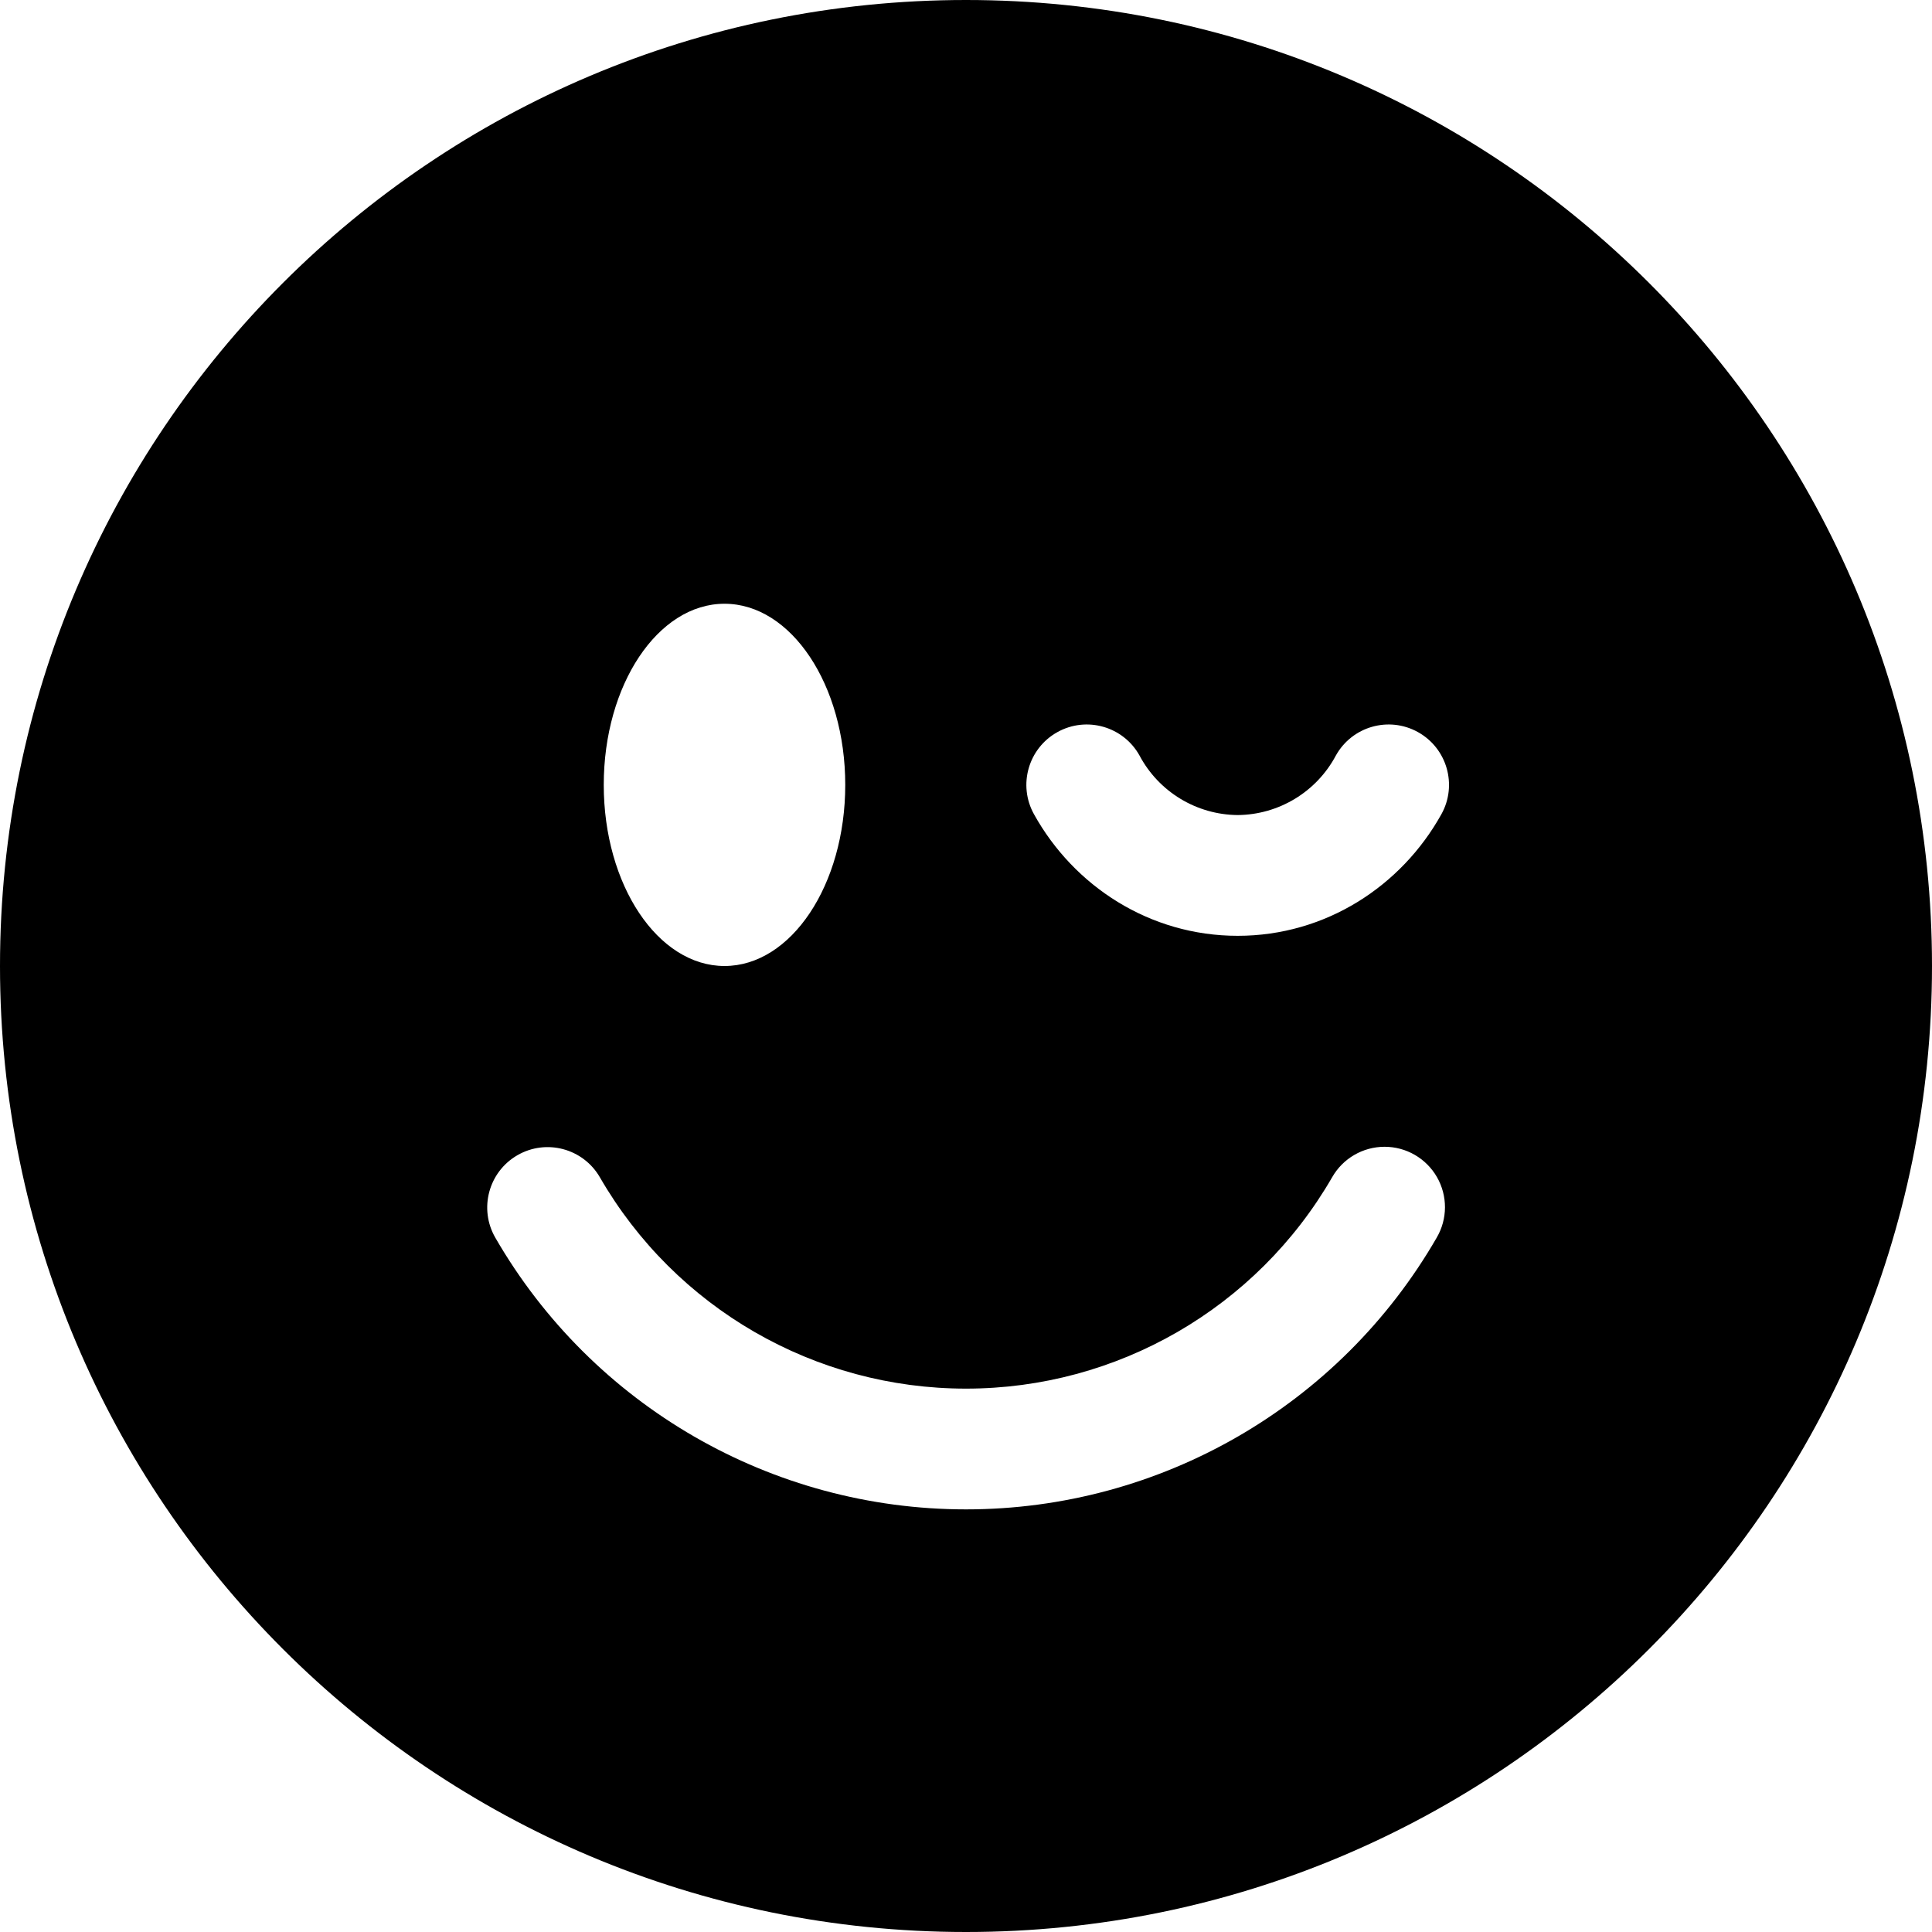
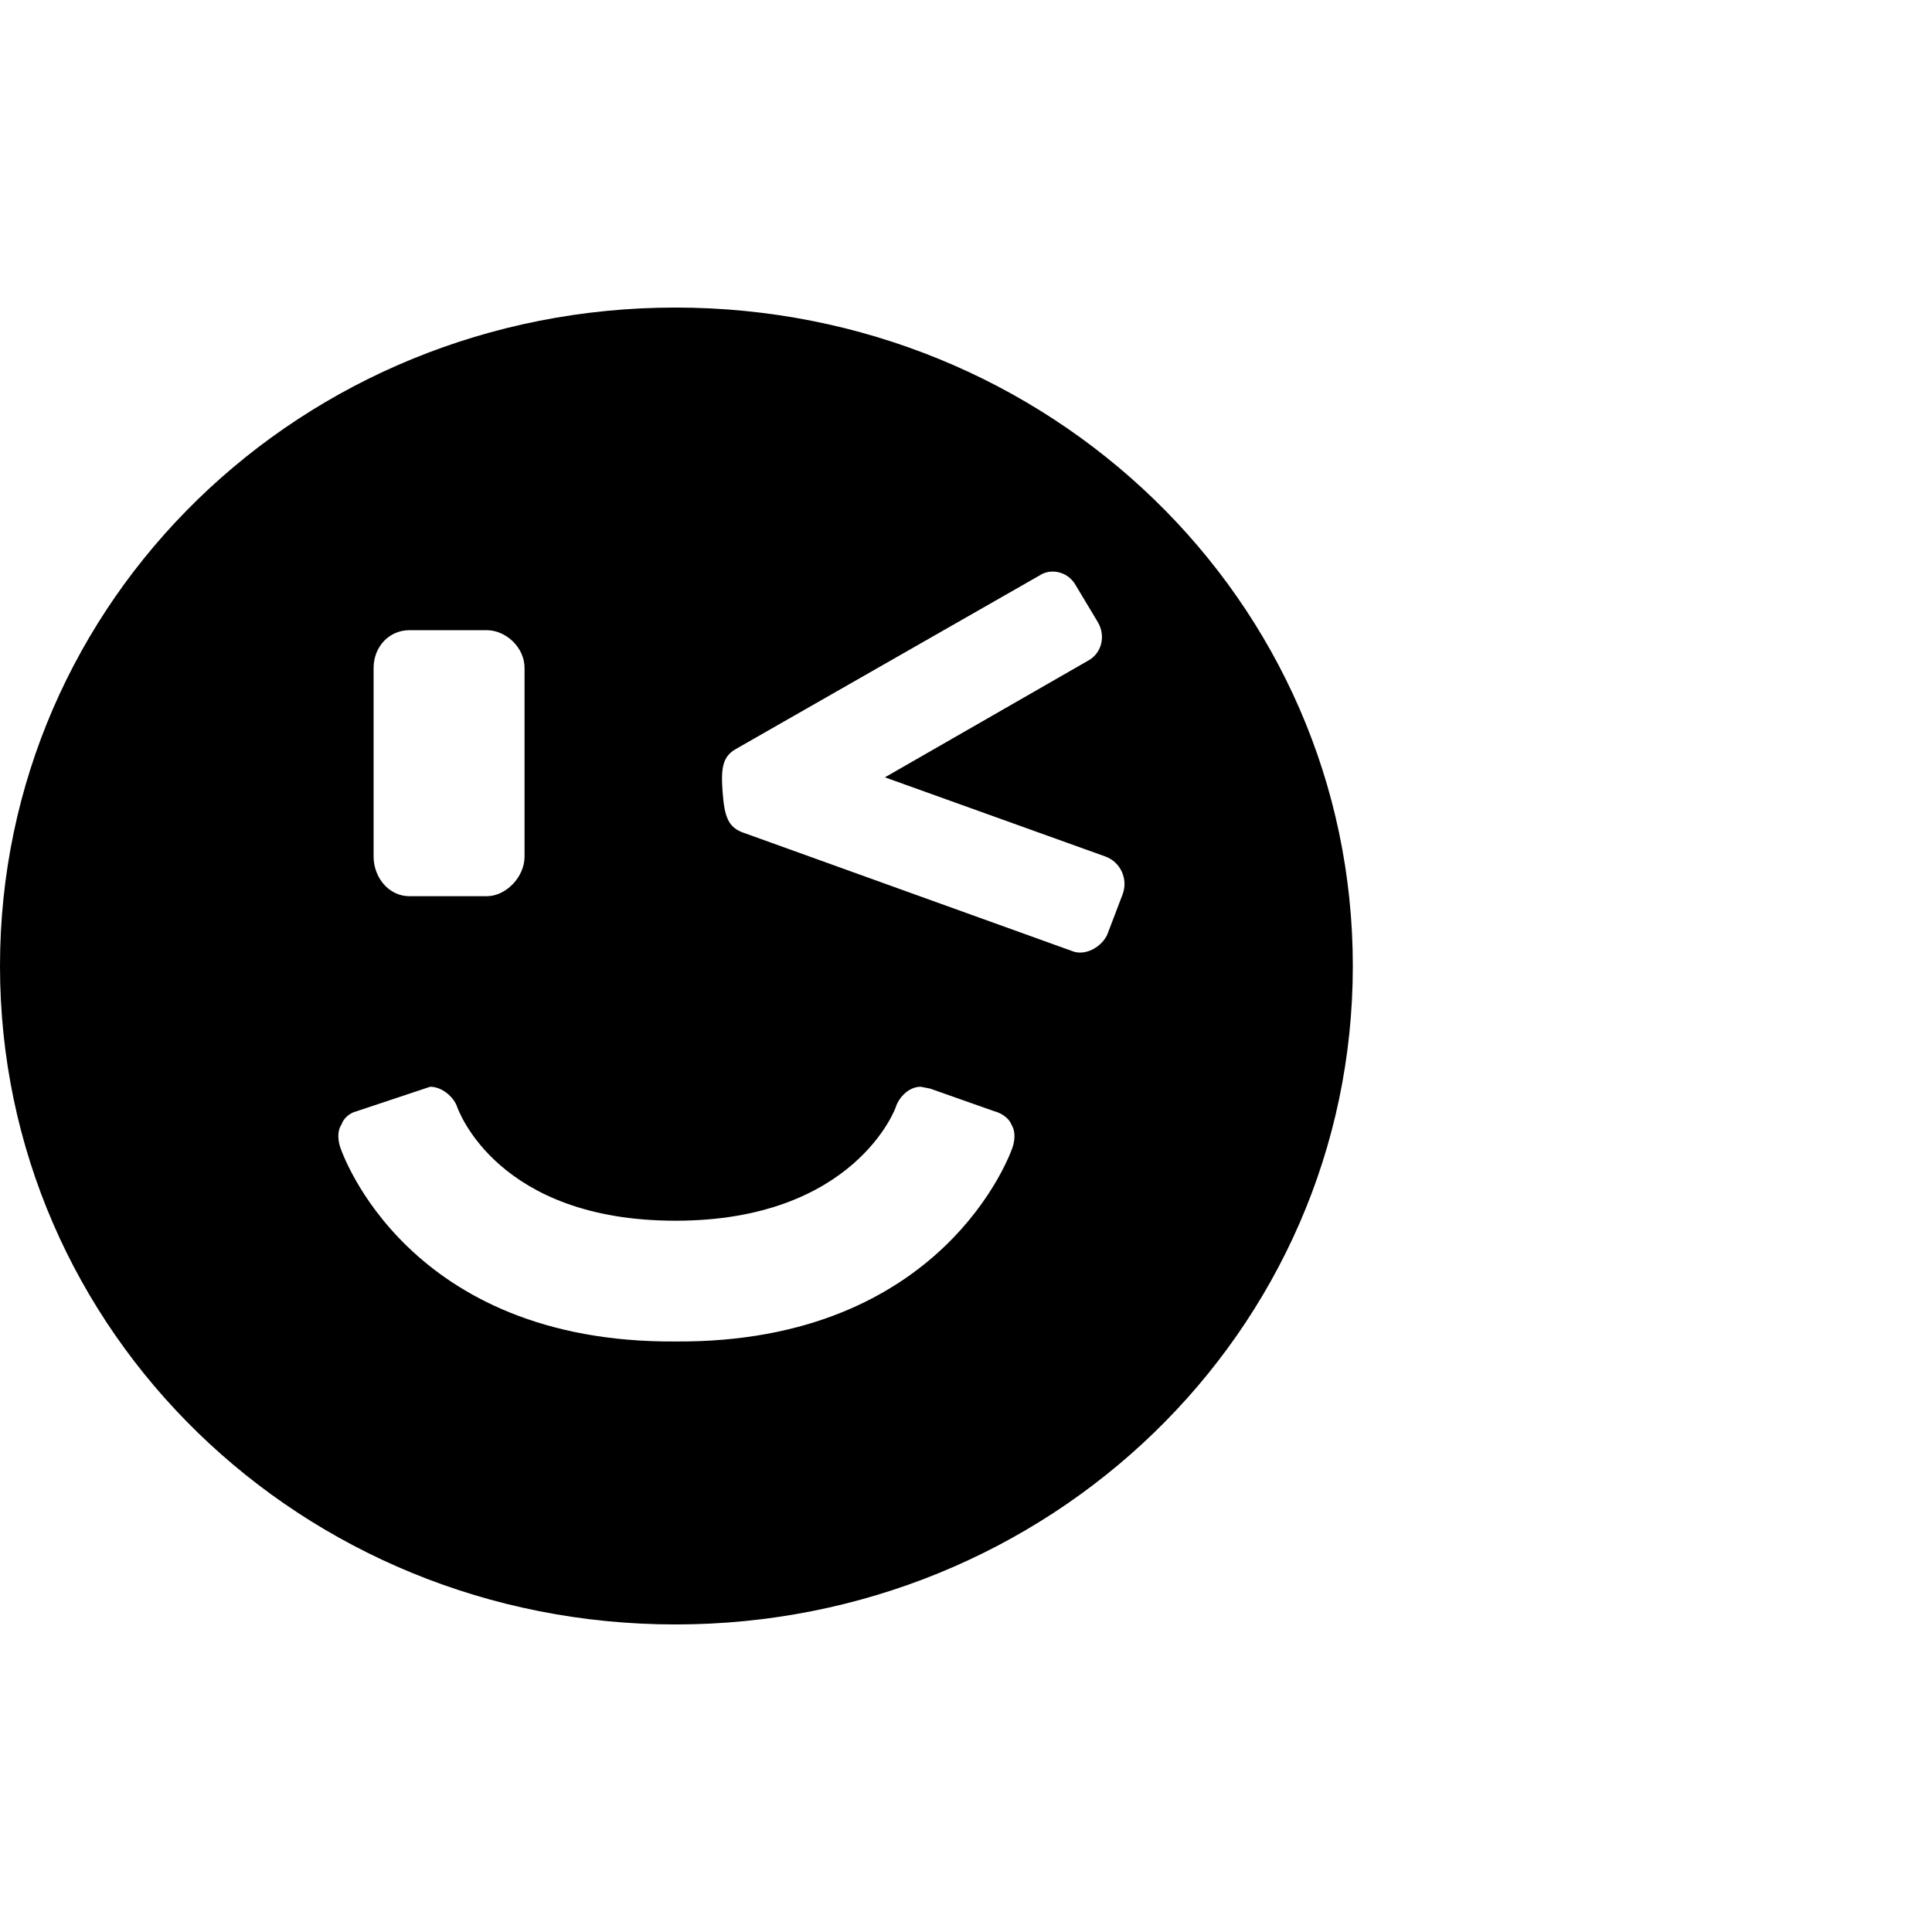
- <svg xmlns="http://www.w3.org/2000/svg" width="16" height="16" fill="currentColor" class="bi bi-emoji-wink-fill" viewBox="0 0 16 16">
-   <path d="M8 0a8 8 0 1 1 0 16A8 8 0 0 1 8 0M7 6.5C7 5.672 6.552 5 6 5s-1 .672-1 1.5S5.448 8 6 8s1-.672 1-1.5M4.285 9.567a.5.5 0 0 0-.183.683A4.5 4.5 0 0 0 8 12.5a4.5 4.5 0 0 0 3.898-2.25.5.5 0 1 0-.866-.5A3.5 3.5 0 0 1 8 11.5a3.5 3.5 0 0 1-3.032-1.75.5.5 0 0 0-.683-.183m5.152-3.31a.5.5 0 0 0-.874.486c.33.595.958 1.007 1.687 1.007s1.356-.412 1.687-1.007a.5.5 0 0 0-.874-.486.93.93 0 0 1-.813.493.93.93 0 0 1-.813-.493" />
+ <svg xmlns="http://www.w3.org/2000/svg" fill="#000000" width="800px" height="800px" viewBox="0 0 32 32" version="1.1">
+   <path d="M11.188 5.094c6.188 0 11.219 4.844 11.219 10.906s-5.031 10.906-11.219 10.906-11.188-4.844-11.188-10.906 5-10.906 11.188-10.906zM18.344 15.469l0.25-0.656c0.094-0.25-0.031-0.531-0.281-0.625l-3.656-1.313 3.375-1.938c0.219-0.125 0.281-0.406 0.156-0.625l-0.375-0.625c-0.125-0.219-0.406-0.281-0.594-0.156l-5.031 2.875c-0.219 0.125-0.25 0.313-0.219 0.719s0.094 0.563 0.313 0.656l5.469 1.969c0.219 0.094 0.5-0.063 0.594-0.281zM8.063 10.438h-1.281c-0.344 0-0.594 0.281-0.594 0.625v3.125c0 0.344 0.25 0.656 0.594 0.656h1.281c0.313 0 0.625-0.313 0.625-0.656v-3.125c0-0.344-0.313-0.625-0.625-0.625zM7.125 18l-1.219 0.406c-0.125 0.031-0.219 0.125-0.25 0.219-0.063 0.094-0.063 0.219-0.031 0.344s1.125 3.281 5.563 3.25c4.438 0.031 5.563-3.125 5.594-3.25s0.031-0.25-0.031-0.344c-0.031-0.094-0.156-0.188-0.281-0.219l-1.063-0.375-0.156-0.031c-0.188 0-0.344 0.156-0.406 0.313 0 0.031-0.688 1.906-3.656 1.906-2.938 0-3.594-1.813-3.625-1.906-0.063-0.156-0.25-0.313-0.438-0.313z" />
</svg>
